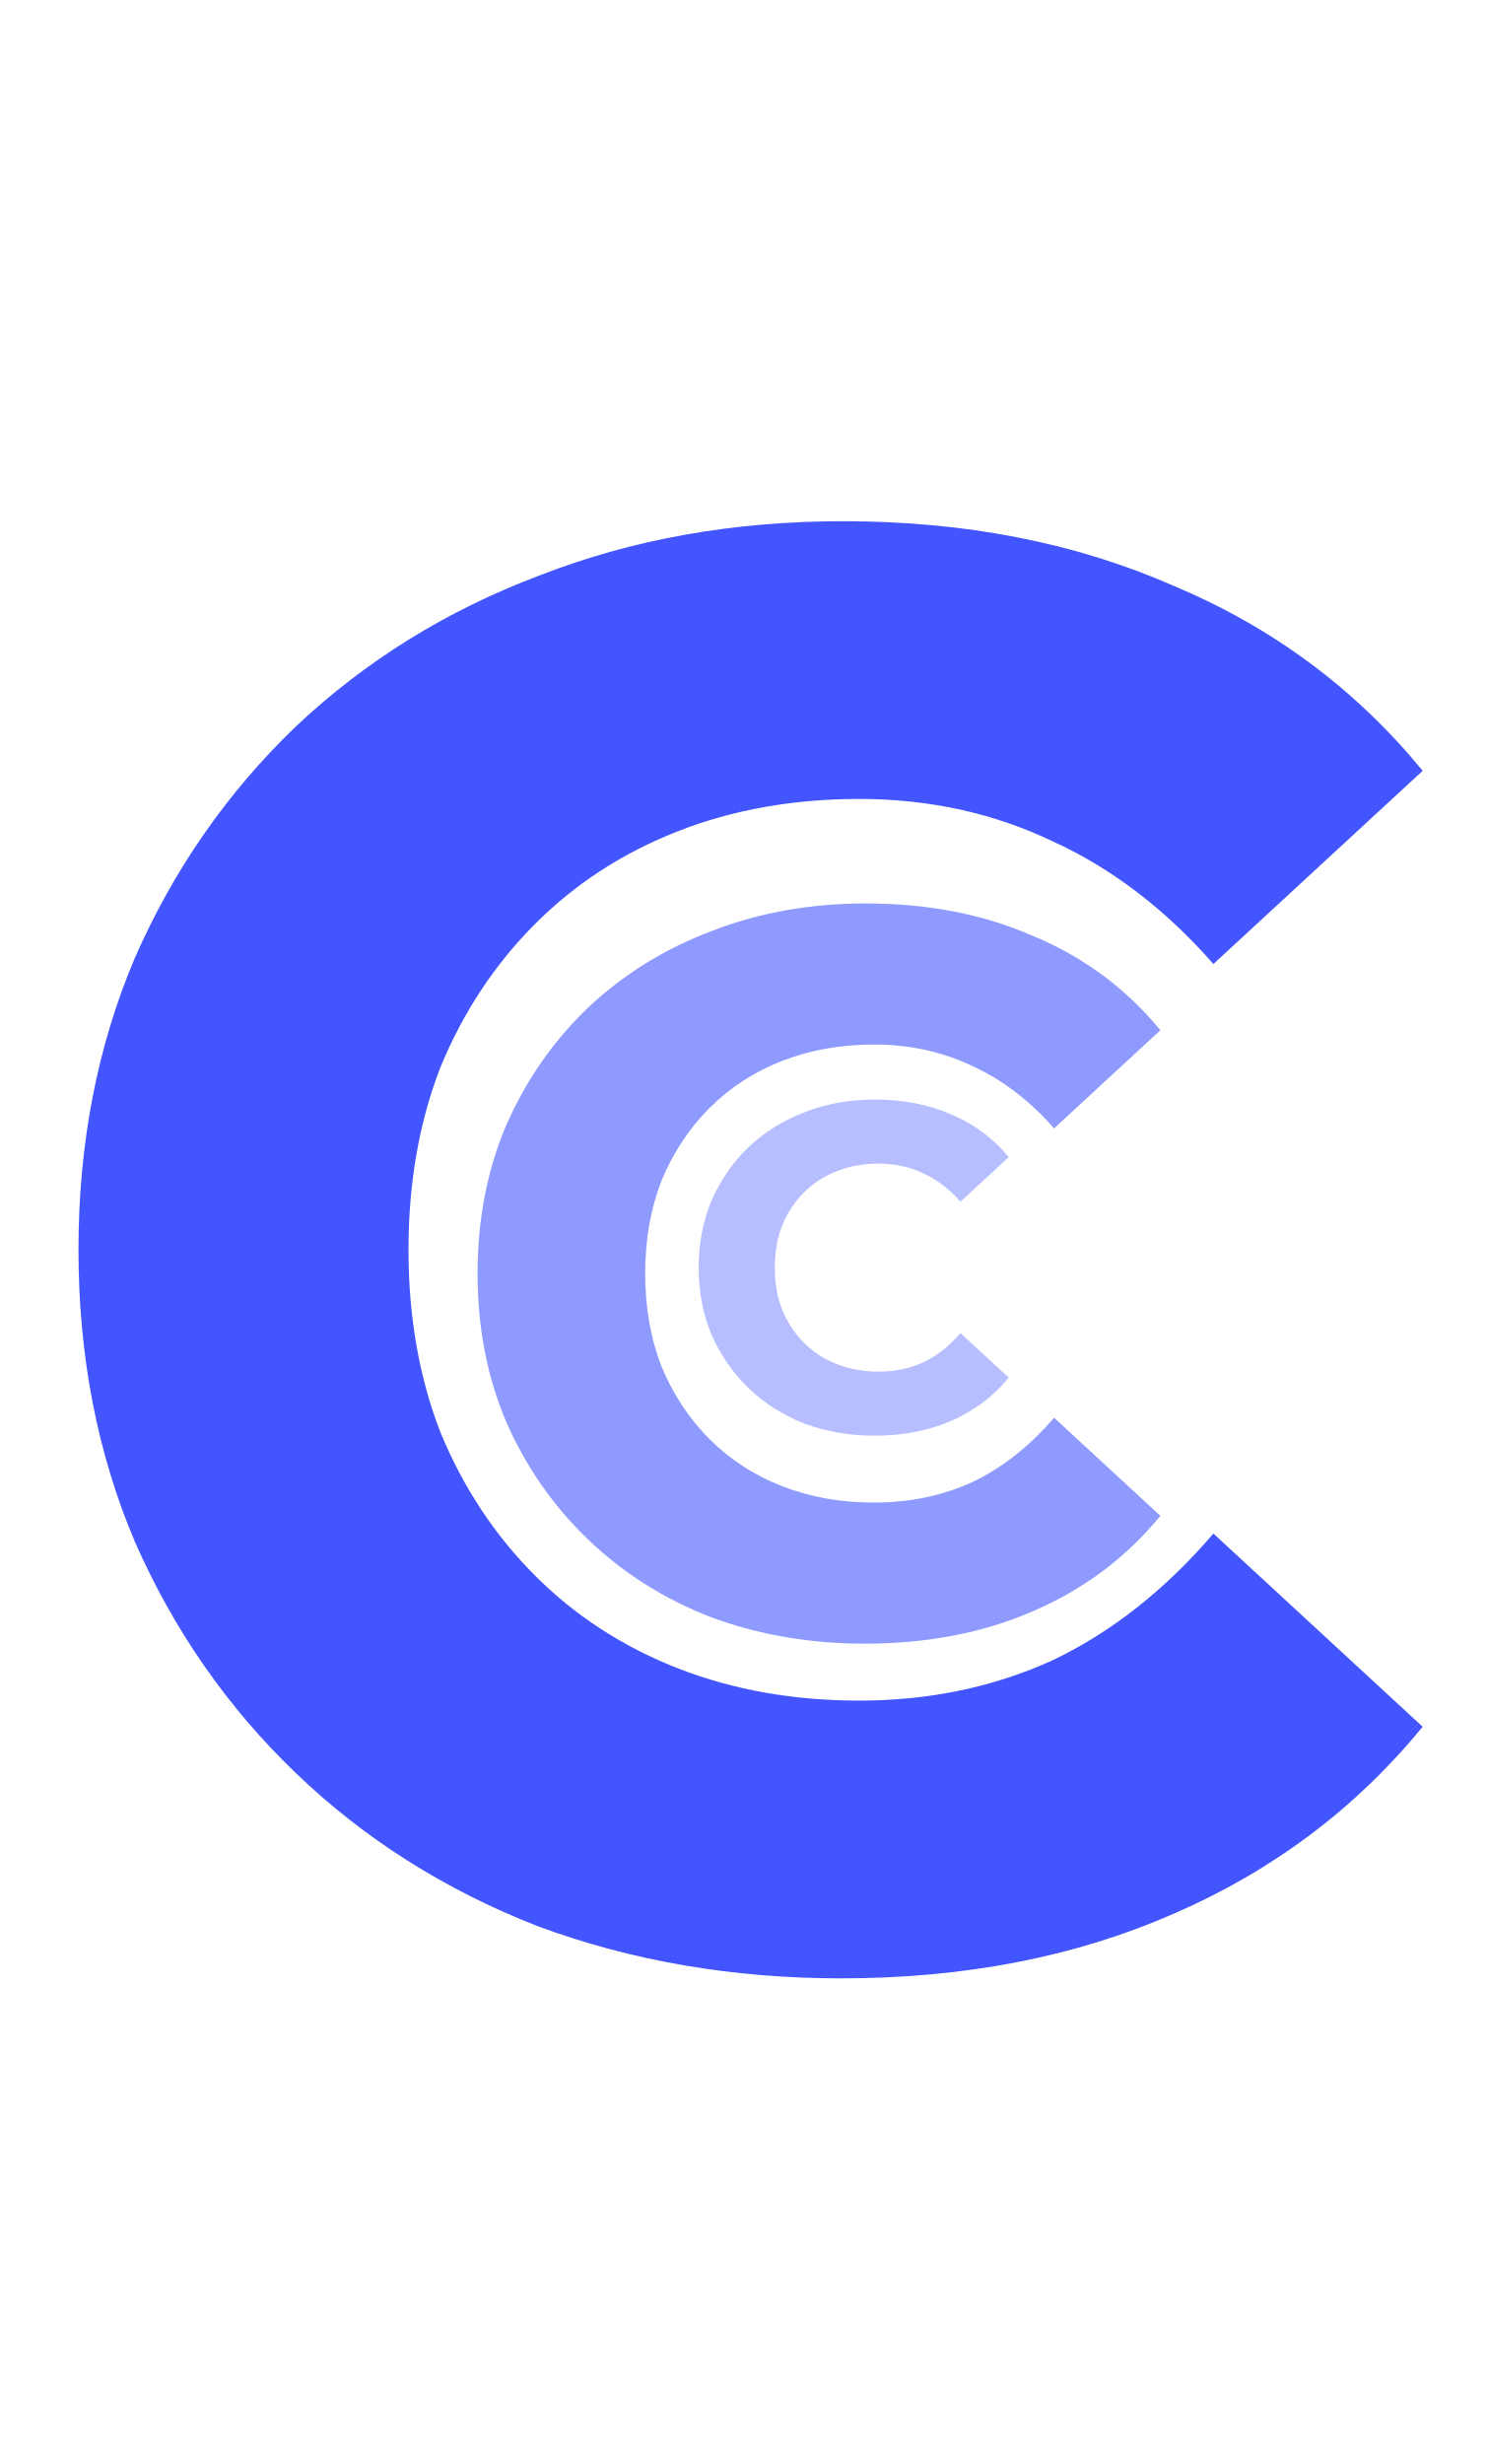
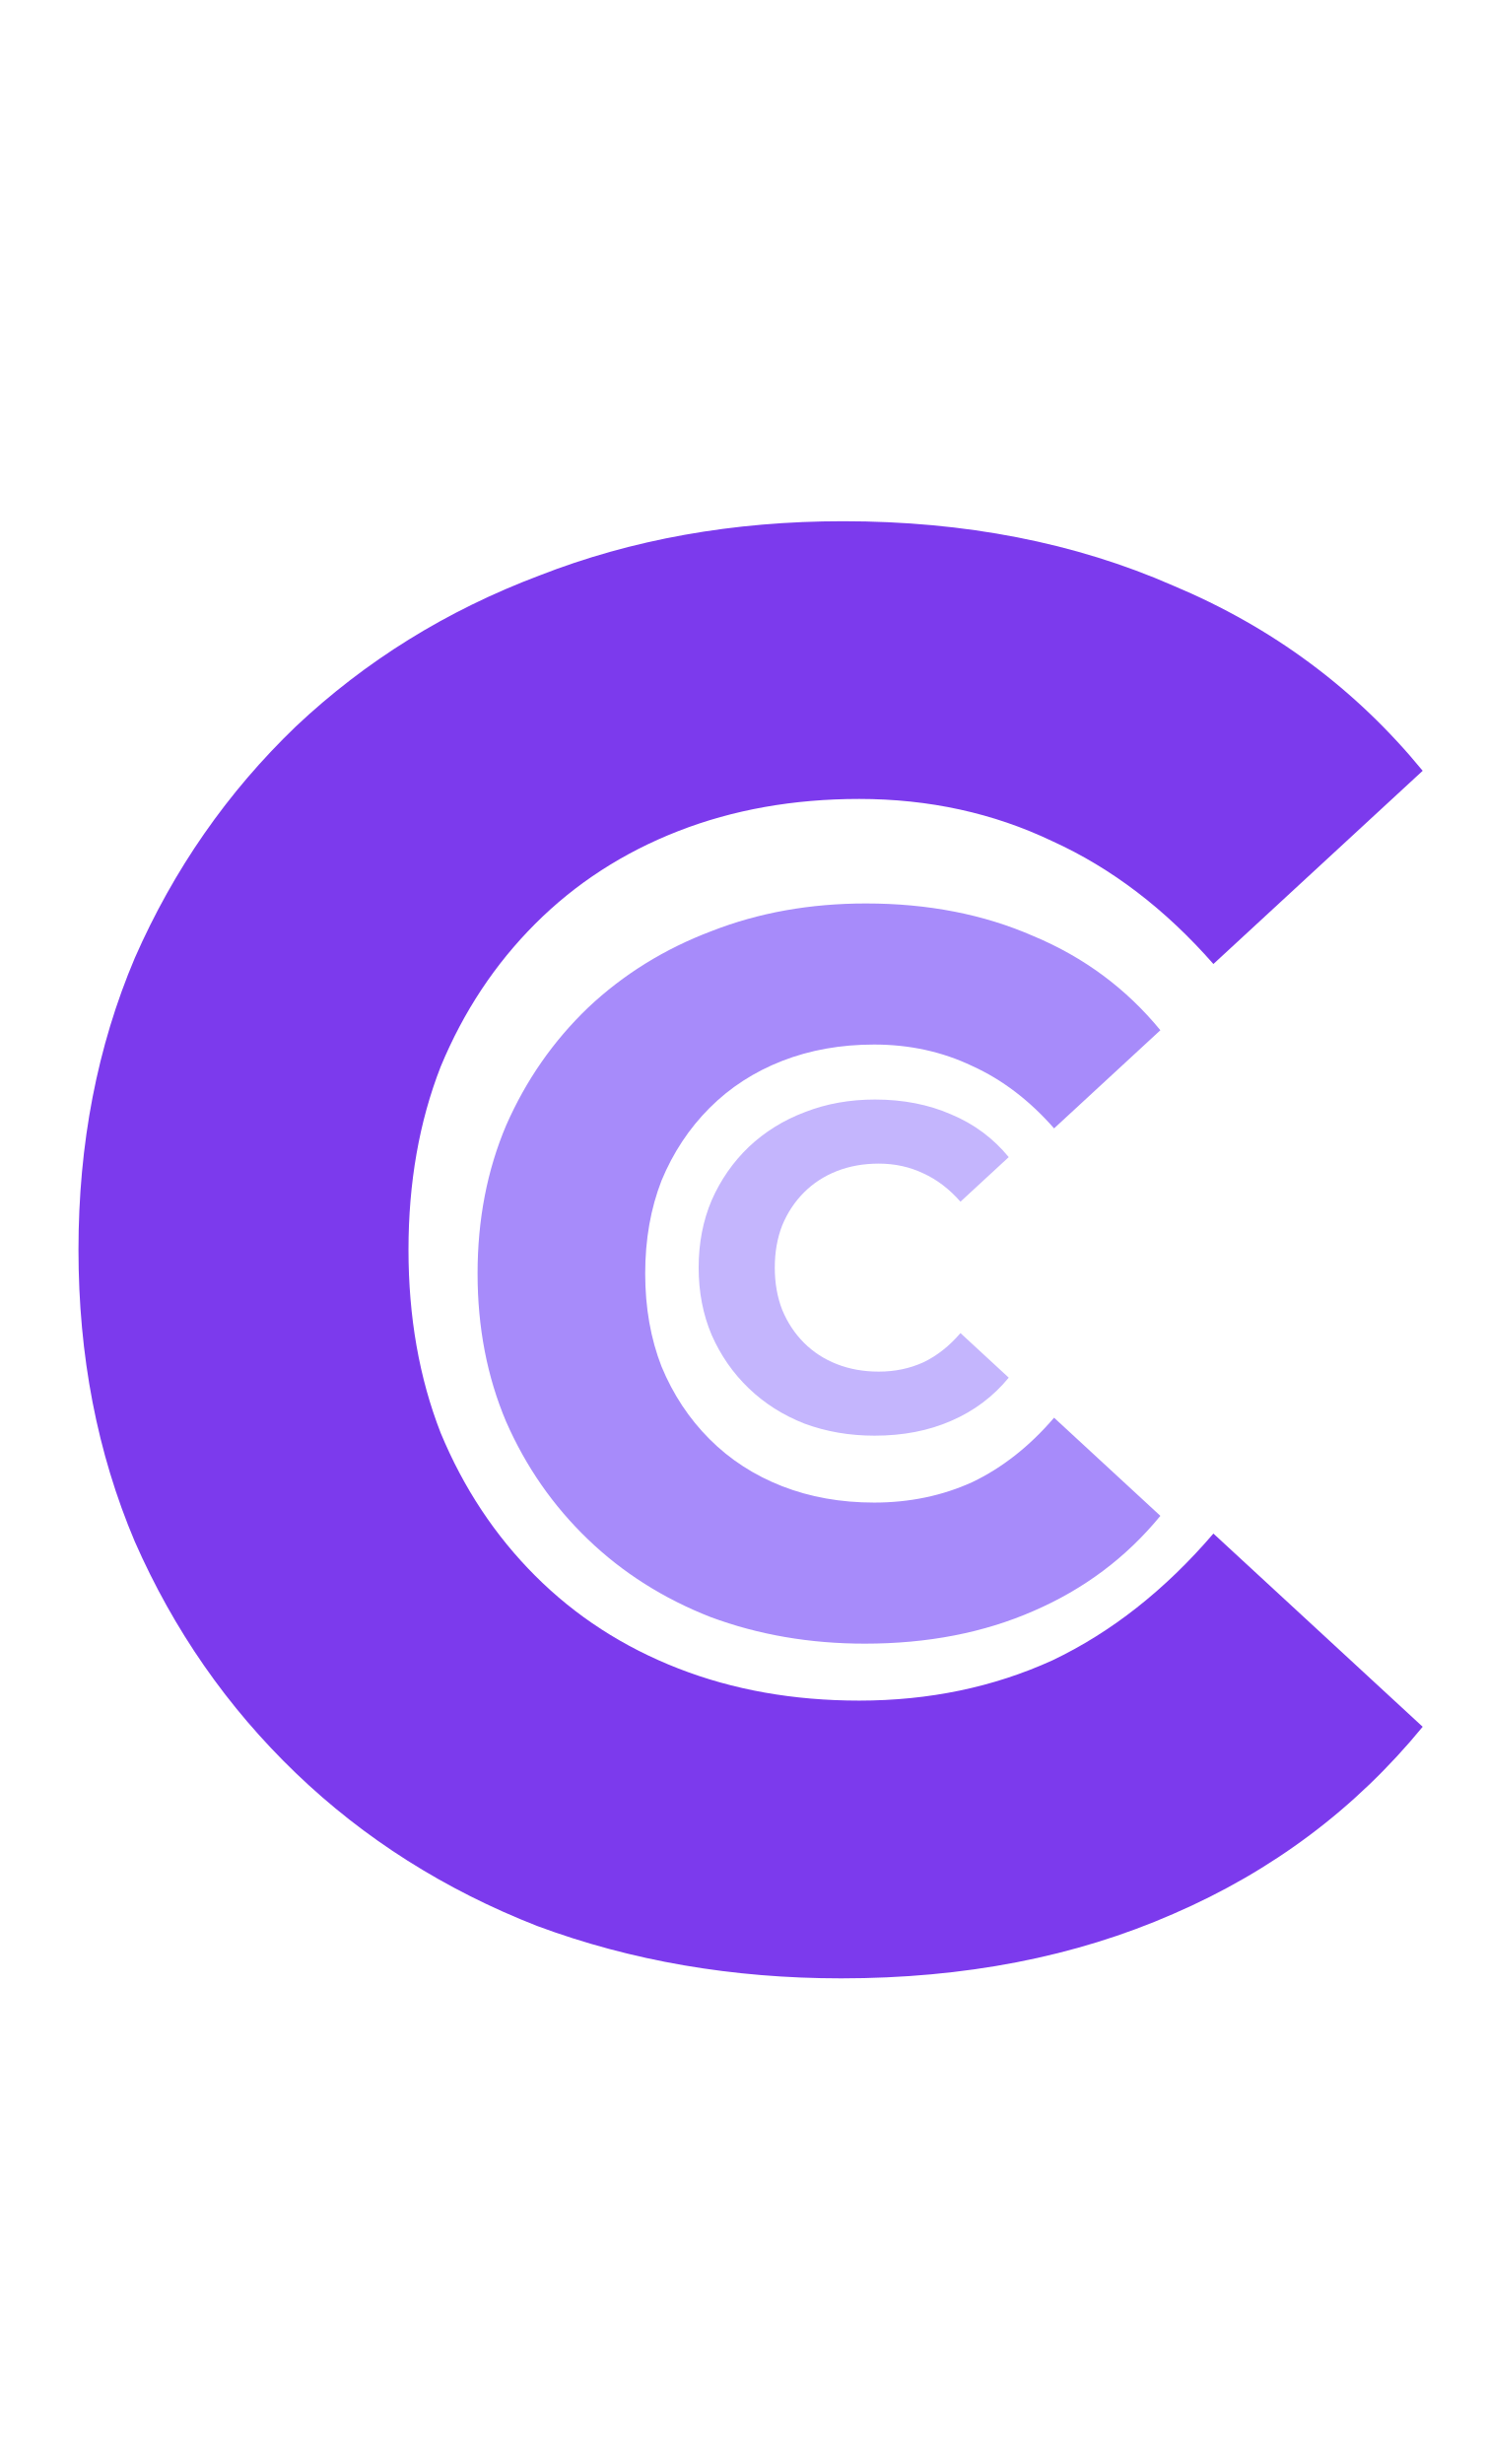
<svg xmlns="http://www.w3.org/2000/svg" width="70" height="116" viewBox="0 0 70 116" fill="none">
-   <path d="M39.606 93.137C34.489 93.137 29.72 92.316 25.299 90.674C20.94 88.968 17.15 86.568 13.928 83.472C10.707 80.377 8.18 76.745 6.348 72.576C4.58 68.407 3.695 63.827 3.695 58.837C3.695 53.847 4.58 49.267 6.348 45.098C8.18 40.929 10.707 37.297 13.928 34.202C17.213 31.107 21.035 28.738 25.393 27.096C29.752 25.39 34.521 24.538 39.701 24.538C45.449 24.538 50.629 25.548 55.24 27.57C59.914 29.528 63.83 32.433 66.989 36.287L57.135 45.383C54.861 42.793 52.334 40.866 49.555 39.603C46.775 38.276 43.743 37.613 40.459 37.613C37.363 37.613 34.521 38.118 31.931 39.129C29.341 40.14 27.099 41.593 25.204 43.488C23.309 45.383 21.824 47.625 20.75 50.215C19.74 52.805 19.234 55.679 19.234 58.837C19.234 61.996 19.74 64.87 20.75 67.46C21.824 70.049 23.309 72.292 25.204 74.187C27.099 76.082 29.341 77.535 31.931 78.545C34.521 79.556 37.363 80.061 40.459 80.061C43.743 80.061 46.775 79.43 49.555 78.166C52.334 76.84 54.861 74.85 57.135 72.197L66.989 81.293C63.83 85.146 59.914 88.084 55.24 90.105C50.629 92.126 45.417 93.137 39.606 93.137Z" fill="#4255FF" />
-   <path d="M40.728 77.38C38.129 77.38 35.707 76.963 33.461 76.128C31.247 75.262 29.321 74.043 27.685 72.47C26.048 70.898 24.765 69.053 23.834 66.935C22.936 64.817 22.487 62.491 22.487 59.956C22.487 57.421 22.936 55.095 23.834 52.977C24.765 50.859 26.048 49.014 27.685 47.442C29.353 45.87 31.295 44.667 33.509 43.832C35.723 42.966 38.145 42.533 40.776 42.533C43.696 42.533 46.328 43.046 48.67 44.073C51.044 45.068 53.034 46.544 54.638 48.501L49.633 53.122C48.477 51.806 47.194 50.827 45.782 50.186C44.37 49.512 42.83 49.175 41.161 49.175C39.589 49.175 38.145 49.432 36.83 49.945C35.514 50.458 34.375 51.196 33.412 52.159C32.45 53.122 31.696 54.261 31.15 55.576C30.637 56.892 30.38 58.352 30.38 59.956C30.38 61.561 30.637 63.021 31.15 64.336C31.696 65.652 32.45 66.791 33.412 67.753C34.375 68.716 35.514 69.454 36.83 69.968C38.145 70.481 39.589 70.738 41.161 70.738C42.83 70.738 44.37 70.417 45.782 69.775C47.194 69.101 48.477 68.09 49.633 66.743L54.638 71.363C53.034 73.321 51.044 74.813 48.67 75.839C46.328 76.866 43.68 77.38 40.728 77.38Z" fill="#8E9AFE" />
-   <path d="M41.181 67.589C40.001 67.589 38.901 67.4 37.881 67.021C36.875 66.627 36.001 66.074 35.258 65.36C34.515 64.646 33.932 63.808 33.509 62.846C33.101 61.885 32.897 60.828 32.897 59.677C32.897 58.526 33.101 57.469 33.509 56.508C33.932 55.546 34.515 54.708 35.258 53.994C36.016 53.28 36.897 52.733 37.903 52.355C38.908 51.961 40.008 51.764 41.203 51.764C42.529 51.764 43.724 51.998 44.788 52.464C45.866 52.916 46.77 53.586 47.498 54.475L45.225 56.573C44.7 55.976 44.117 55.531 43.476 55.24C42.835 54.934 42.136 54.781 41.378 54.781C40.664 54.781 40.008 54.897 39.411 55.13C38.813 55.364 38.296 55.699 37.859 56.136C37.422 56.573 37.079 57.09 36.832 57.688C36.599 58.285 36.482 58.948 36.482 59.677C36.482 60.405 36.599 61.068 36.832 61.666C37.079 62.263 37.422 62.781 37.859 63.218C38.296 63.655 38.813 63.99 39.411 64.223C40.008 64.456 40.664 64.573 41.378 64.573C42.136 64.573 42.835 64.427 43.476 64.136C44.117 63.83 44.7 63.371 45.225 62.759L47.498 64.857C46.77 65.746 45.866 66.424 44.788 66.89C43.724 67.356 42.522 67.589 41.181 67.589Z" fill="#B7BEFF" />
+   <path d="M39.606 93.137C34.489 93.137 29.72 92.316 25.299 90.674C20.94 88.968 17.15 86.568 13.928 83.472C10.707 80.377 8.18 76.745 6.348 72.576C4.58 68.407 3.695 63.827 3.695 58.837C3.695 53.847 4.58 49.267 6.348 45.098C8.18 40.929 10.707 37.297 13.928 34.202C17.213 31.107 21.035 28.738 25.393 27.096C29.752 25.39 34.521 24.538 39.701 24.538C45.449 24.538 50.629 25.548 55.24 27.57C59.914 29.528 63.83 32.433 66.989 36.287L57.135 45.383C54.861 42.793 52.334 40.866 49.555 39.603C46.775 38.276 43.743 37.613 40.459 37.613C37.363 37.613 34.521 38.118 31.931 39.129C29.341 40.14 27.099 41.593 25.204 43.488C23.309 45.383 21.824 47.625 20.75 50.215C19.74 52.805 19.234 55.679 19.234 58.837C19.234 61.996 19.74 64.87 20.75 67.46C21.824 70.049 23.309 72.292 25.204 74.187C27.099 76.082 29.341 77.535 31.931 78.545C34.521 79.556 37.363 80.061 40.459 80.061C43.743 80.061 46.775 79.43 49.555 78.166C52.334 76.84 54.861 74.85 57.135 72.197L66.989 81.293C63.83 85.146 59.914 88.084 55.24 90.105C50.629 92.126 45.417 93.137 39.606 93.137Z" fill="#7C3AED" />
+   <path d="M40.728 77.38C38.129 77.38 35.707 76.963 33.461 76.128C31.247 75.262 29.321 74.043 27.685 72.47C26.048 70.898 24.765 69.053 23.834 66.935C22.936 64.817 22.487 62.491 22.487 59.956C22.487 57.421 22.936 55.095 23.834 52.977C24.765 50.859 26.048 49.014 27.685 47.442C29.353 45.87 31.295 44.667 33.509 43.832C35.723 42.966 38.145 42.533 40.776 42.533C43.696 42.533 46.328 43.046 48.67 44.073C51.044 45.068 53.034 46.544 54.638 48.501L49.633 53.122C48.477 51.806 47.194 50.827 45.782 50.186C44.37 49.512 42.83 49.175 41.161 49.175C39.589 49.175 38.145 49.432 36.83 49.945C35.514 50.458 34.375 51.196 33.412 52.159C32.45 53.122 31.696 54.261 31.15 55.576C30.637 56.892 30.38 58.352 30.38 59.956C30.38 61.561 30.637 63.021 31.15 64.336C31.696 65.652 32.45 66.791 33.412 67.753C34.375 68.716 35.514 69.454 36.83 69.968C38.145 70.481 39.589 70.738 41.161 70.738C42.83 70.738 44.37 70.417 45.782 69.775C47.194 69.101 48.477 68.09 49.633 66.743L54.638 71.363C53.034 73.321 51.044 74.813 48.67 75.839C46.328 76.866 43.68 77.38 40.728 77.38Z" fill="#A78BFA" />
+   <path d="M41.181 67.589C40.001 67.589 38.901 67.4 37.881 67.021C36.875 66.627 36.001 66.074 35.258 65.36C34.515 64.646 33.932 63.808 33.509 62.846C33.101 61.885 32.897 60.828 32.897 59.677C32.897 58.526 33.101 57.469 33.509 56.508C33.932 55.546 34.515 54.708 35.258 53.994C36.016 53.28 36.897 52.733 37.903 52.355C38.908 51.961 40.008 51.764 41.203 51.764C42.529 51.764 43.724 51.998 44.788 52.464C45.866 52.916 46.77 53.586 47.498 54.475L45.225 56.573C44.7 55.976 44.117 55.531 43.476 55.24C42.835 54.934 42.136 54.781 41.378 54.781C40.664 54.781 40.008 54.897 39.411 55.13C38.813 55.364 38.296 55.699 37.859 56.136C37.422 56.573 37.079 57.09 36.832 57.688C36.599 58.285 36.482 58.948 36.482 59.677C36.482 60.405 36.599 61.068 36.832 61.666C37.079 62.263 37.422 62.781 37.859 63.218C38.296 63.655 38.813 63.99 39.411 64.223C40.008 64.456 40.664 64.573 41.378 64.573C42.136 64.573 42.835 64.427 43.476 64.136C44.117 63.83 44.7 63.371 45.225 62.759L47.498 64.857C46.77 65.746 45.866 66.424 44.788 66.89C43.724 67.356 42.522 67.589 41.181 67.589Z" fill="#C4B5FD" />
</svg>
